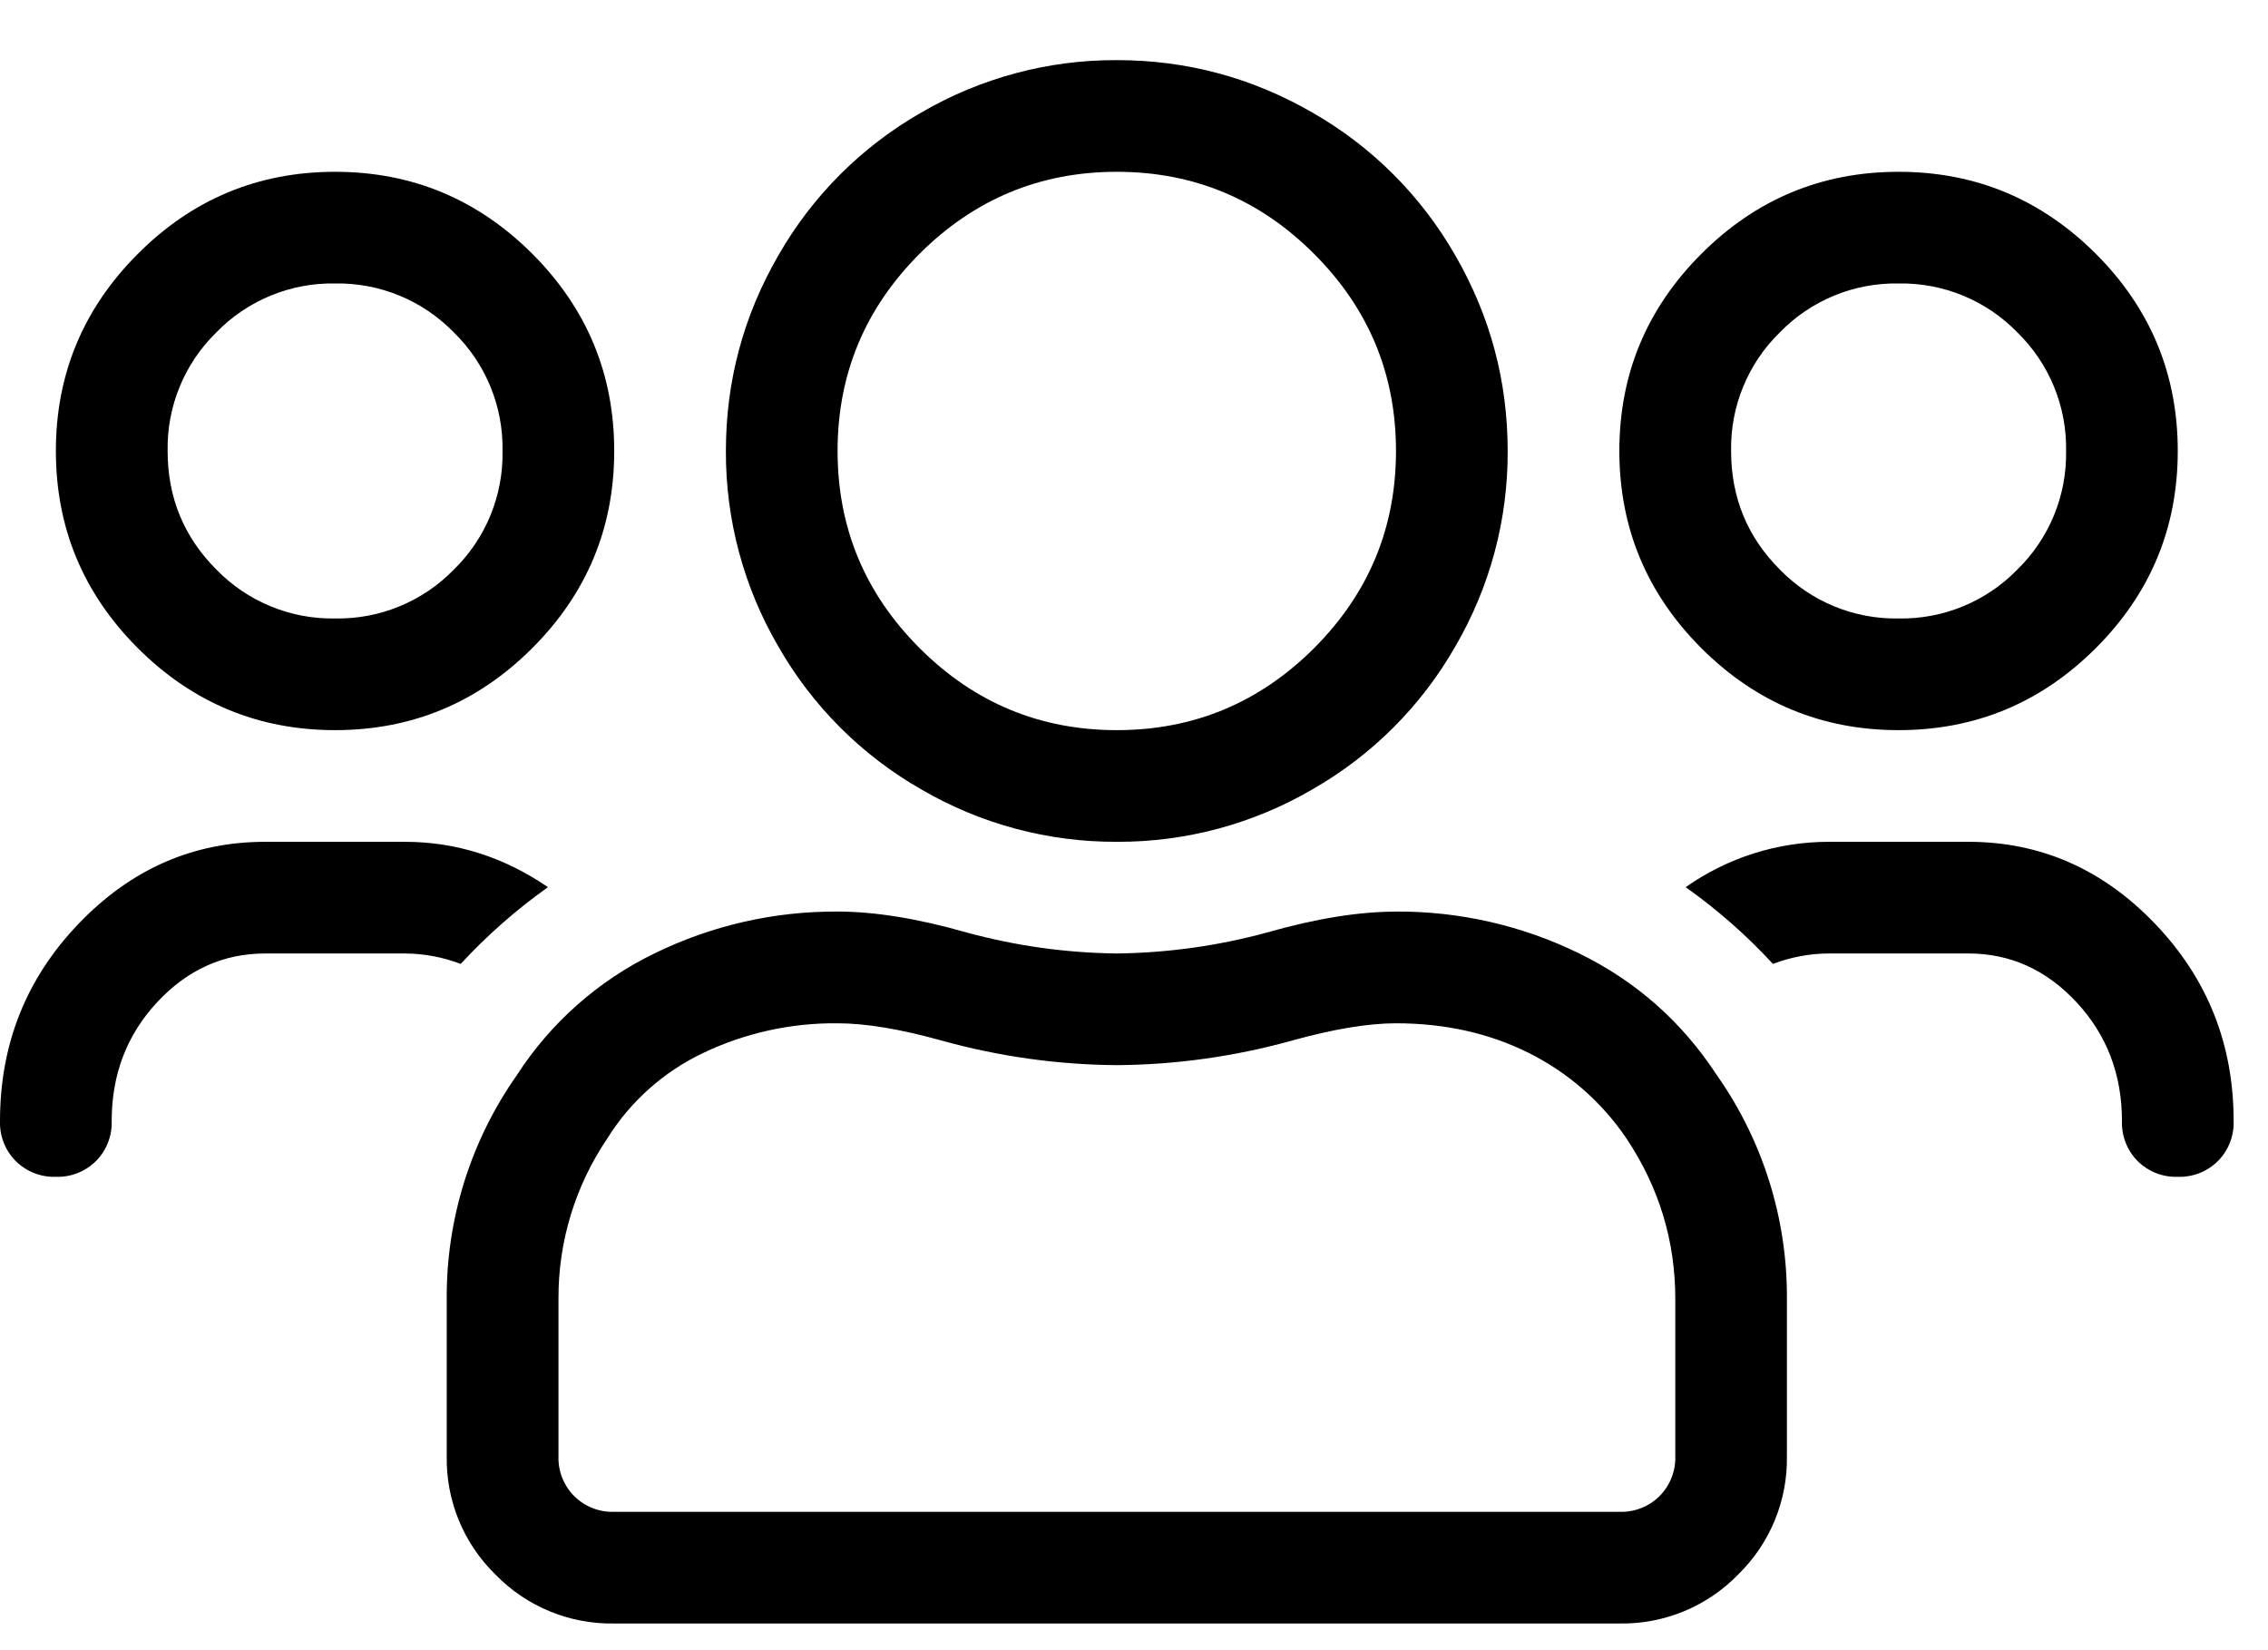
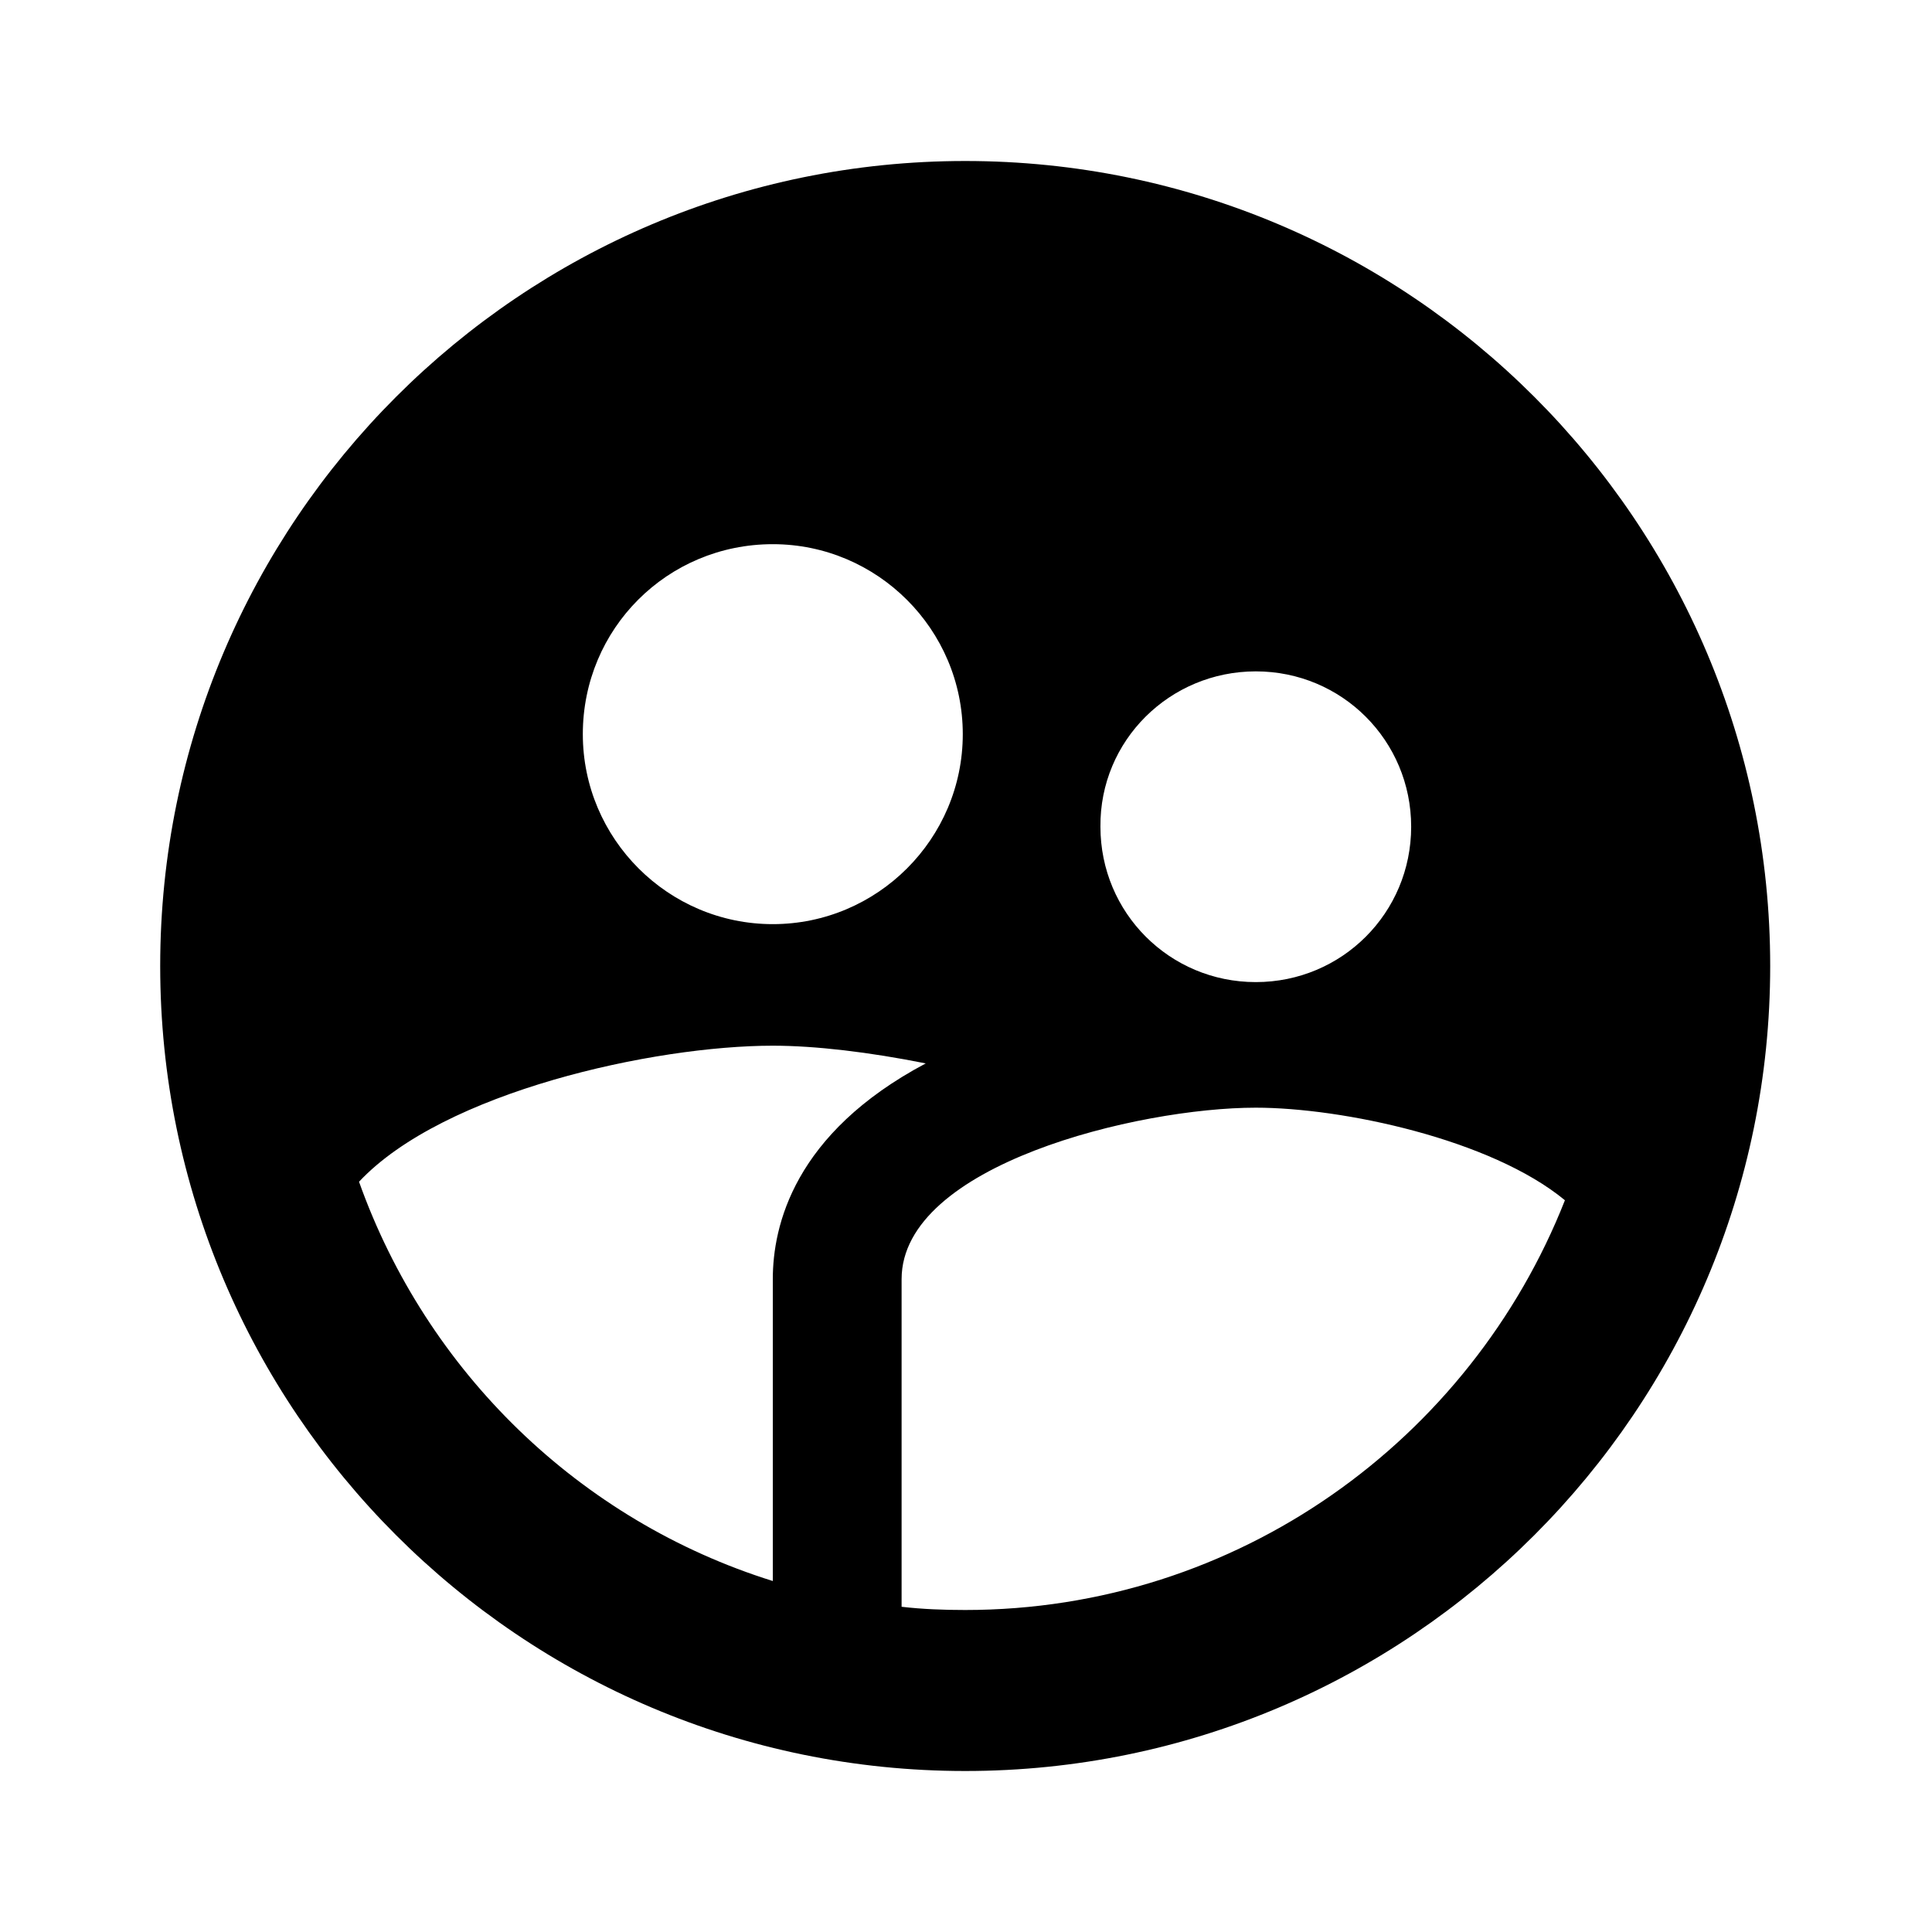
- <svg xmlns="http://www.w3.org/2000/svg" width="33" height="24">
-   <path d="M27.625 10.625c-1.117 0-2.074-.398-2.87-1.193-.795-.796-1.193-1.752-1.193-2.87 0-1.117.398-2.073 1.194-2.869.795-.795 1.752-1.193 2.869-1.193 1.117 0 2.073.398 2.87 1.193.795.796 1.192 1.752 1.192 2.87 0 1.117-.397 2.073-1.193 2.869-.796.795-1.752 1.193-2.87 1.193zm0-6.5a2.35 2.35 0 00-1.727.711 2.35 2.35 0 00-.71 1.727c0 .677.236 1.252.71 1.726A2.35 2.35 0 0027.625 9a2.35 2.35 0 001.726-.71 2.35 2.35 0 00.711-1.727 2.35 2.35 0 00-.71-1.727 2.35 2.35 0 00-1.727-.711zM16.25 12.25a5.596 5.596 0 01-2.844-.762 5.586 5.586 0 01-2.082-2.082 5.596 5.596 0 01-.762-2.843c0-1.016.254-1.964.762-2.844a5.586 5.586 0 012.082-2.082A5.596 5.596 0 0116.25.875c1.016 0 1.963.254 2.844.762a5.586 5.586 0 012.082 2.082c.508.88.761 1.828.761 2.844a5.596 5.596 0 01-.761 2.843 5.586 5.586 0 01-2.082 2.082 5.596 5.596 0 01-2.844.762zm0-9.75c-1.117 0-2.074.398-2.87 1.193-.795.796-1.193 1.752-1.193 2.87 0 1.117.398 2.073 1.194 2.869.795.795 1.752 1.193 2.869 1.193 1.117 0 2.074-.398 2.87-1.193.795-.796 1.192-1.752 1.192-2.87 0-1.117-.397-2.073-1.193-2.869-.795-.795-1.752-1.193-2.869-1.193zm12.39 9.75c1.05 0 1.956.398 2.717 1.193.762.796 1.143 1.752 1.143 2.87a.79.79 0 01-.229.583.79.79 0 01-.584.229.79.79 0 01-.584-.229.79.79 0 01-.228-.583c0-.678-.22-1.253-.66-1.727-.44-.474-.965-.711-1.574-.711h-2.032a2.3 2.3 0 00-.812.152 8.104 8.104 0 00-1.27-1.117 3.616 3.616 0 012.082-.66h2.032zM4.876 10.625c-1.117 0-2.074-.398-2.87-1.193C1.21 8.636.813 7.68.813 6.562c0-1.117.398-2.073 1.194-2.869C2.8 2.898 3.758 2.5 4.875 2.5s2.074.398 2.87 1.193c.795.796 1.192 1.752 1.192 2.87 0 1.117-.397 2.073-1.193 2.869-.795.795-1.752 1.193-2.869 1.193zm0-6.5a2.35 2.35 0 00-1.727.711 2.35 2.35 0 00-.71 1.727c0 .677.236 1.252.71 1.726A2.35 2.35 0 004.875 9a2.35 2.35 0 001.727-.71 2.35 2.35 0 00.71-1.727 2.35 2.35 0 00-.71-1.727 2.35 2.35 0 00-1.727-.711zm15.437 9.14a5.98 5.98 0 012.666.61c.83.406 1.499.999 2.006 1.777A5.6 5.6 0 0126 18.902v2.286a2.35 2.35 0 01-.711 1.726 2.35 2.35 0 01-1.727.711H8.937a2.35 2.35 0 01-1.726-.71 2.35 2.35 0 01-.711-1.727v-2.286a5.6 5.6 0 011.016-3.25 4.958 4.958 0 012.005-1.777 5.98 5.98 0 012.666-.61c.542 0 1.168.102 1.88.305a8.677 8.677 0 002.183.305 8.69 8.69 0 002.184-.305c.71-.203 1.337-.304 1.878-.304zm4.063 7.923v-2.286c0-.846-.237-1.625-.711-2.336a3.724 3.724 0 00-1.422-1.244c-.575-.287-1.219-.431-1.93-.431-.406 0-.914.084-1.523.254a9.759 9.759 0 01-2.539.355 9.759 9.759 0 01-2.54-.355c-.608-.17-1.116-.254-1.523-.254a4.43 4.43 0 00-1.955.431 3.32 3.32 0 00-1.396 1.244 4.126 4.126 0 00-.711 2.336v2.286a.79.79 0 00.228.583.79.79 0 00.584.229h14.625a.79.79 0 00.584-.229.79.79 0 00.229-.583zM7.973 12.91a8.17 8.17 0 00-1.27 1.117 2.3 2.3 0 00-.812-.152H3.859c-.609 0-1.134.237-1.574.711-.44.474-.66 1.05-.66 1.727a.79.79 0 01-.229.583.79.79 0 01-.584.229.79.79 0 01-.583-.229.79.79 0 01-.229-.583c0-1.118.38-2.074 1.143-2.87.761-.795 1.667-1.193 2.716-1.193h2.032c.744 0 1.438.22 2.082.66z" />
+ <svg xmlns="http://www.w3.org/2000/svg" width="24" height="24" viewBox="0 0 24 24">
+   <path d="M11.99 2c-5.52 0-10 4.48-10 10s4.48 10 10 10 10-4.48 10-10-4.48-10-10-10zm3.61 6.34c1.07 0 1.93.86 1.93 1.93 0 1.07-.86 1.93-1.93 1.93-1.07 0-1.93-.86-1.93-1.93-.01-1.07.86-1.93 1.93-1.93zm-6-1.58c1.3 0 2.36 1.06 2.36 2.36 0 1.3-1.06 2.36-2.36 2.36s-2.36-1.06-2.36-2.36c0-1.31 1.05-2.36 2.36-2.36zm0 9.13v3.75c-2.4-.75-4.3-2.6-5.14-4.96 1.05-1.12 3.67-1.69 5.14-1.69.53 0 1.2.08 1.9.22-1.64.87-1.9 2.02-1.9 2.68zM11.99 20c-.27 0-.53-.01-.79-.04v-4.07c0-1.42 2.94-2.13 4.4-2.13 1.07 0 2.92.39 3.84 1.15-1.17 2.97-4.06 5.09-7.45 5.09z" />
+   <path fill="none" d="M0 0h24v24H0z" />
</svg>
